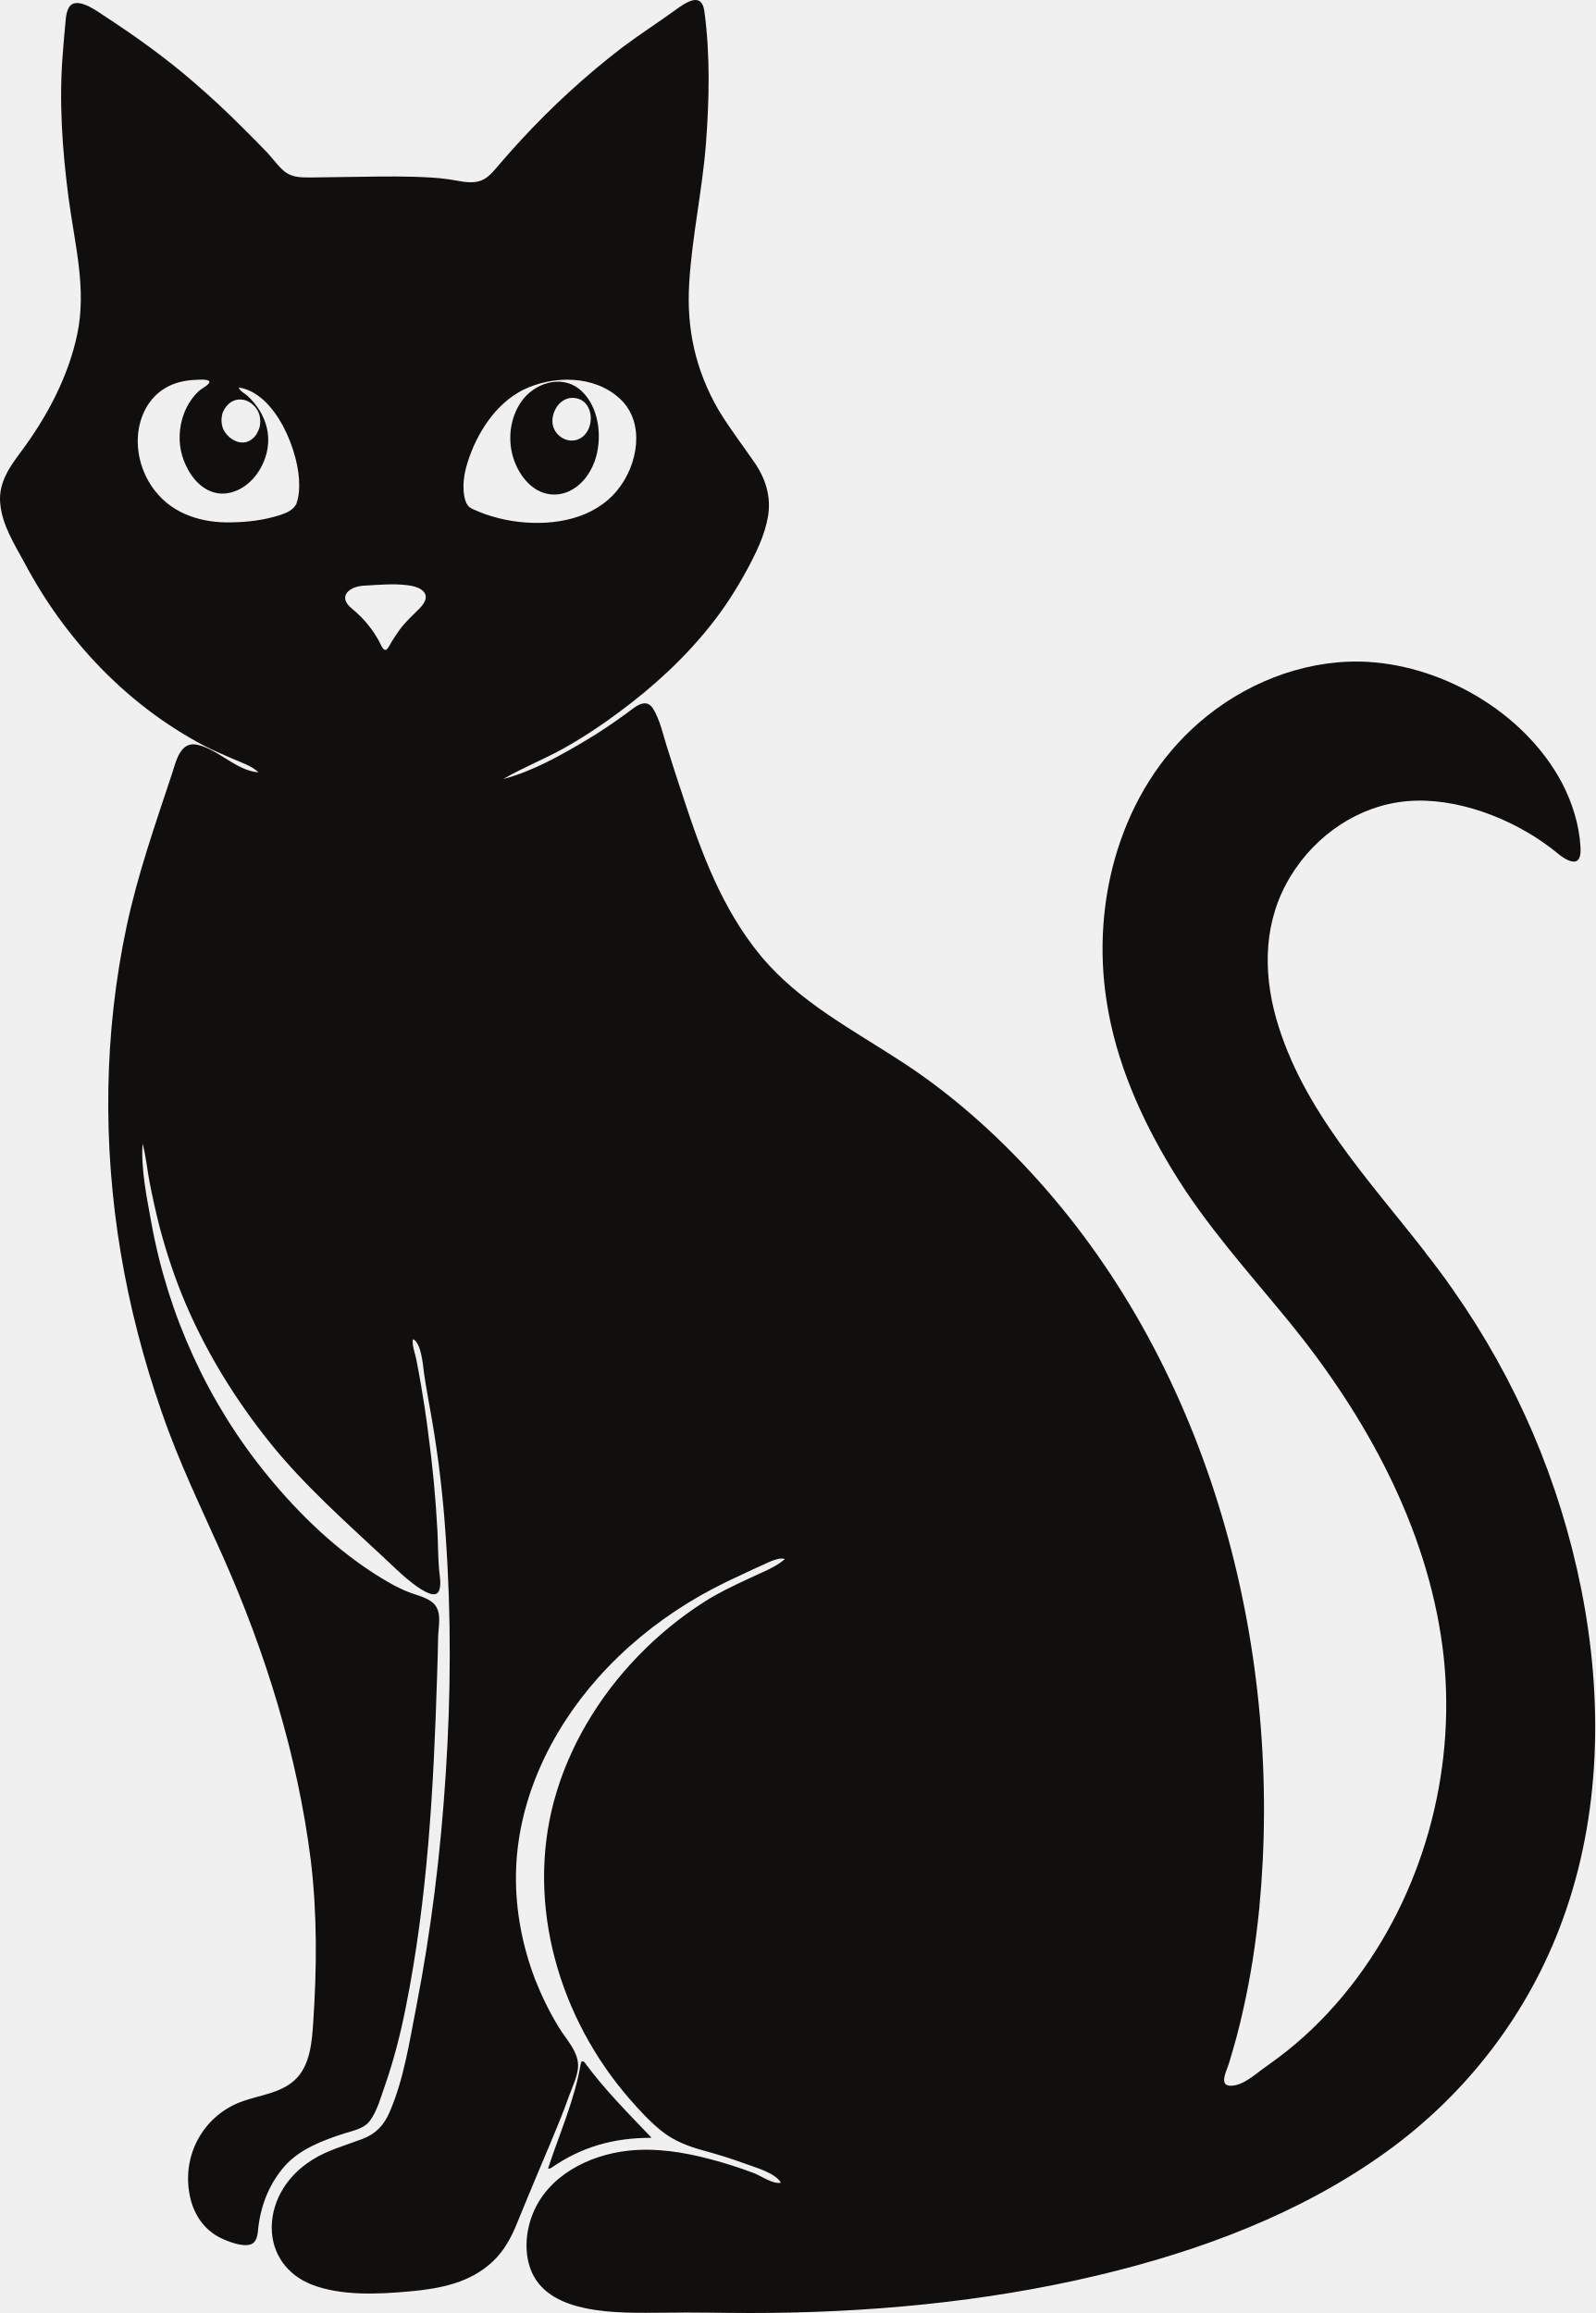
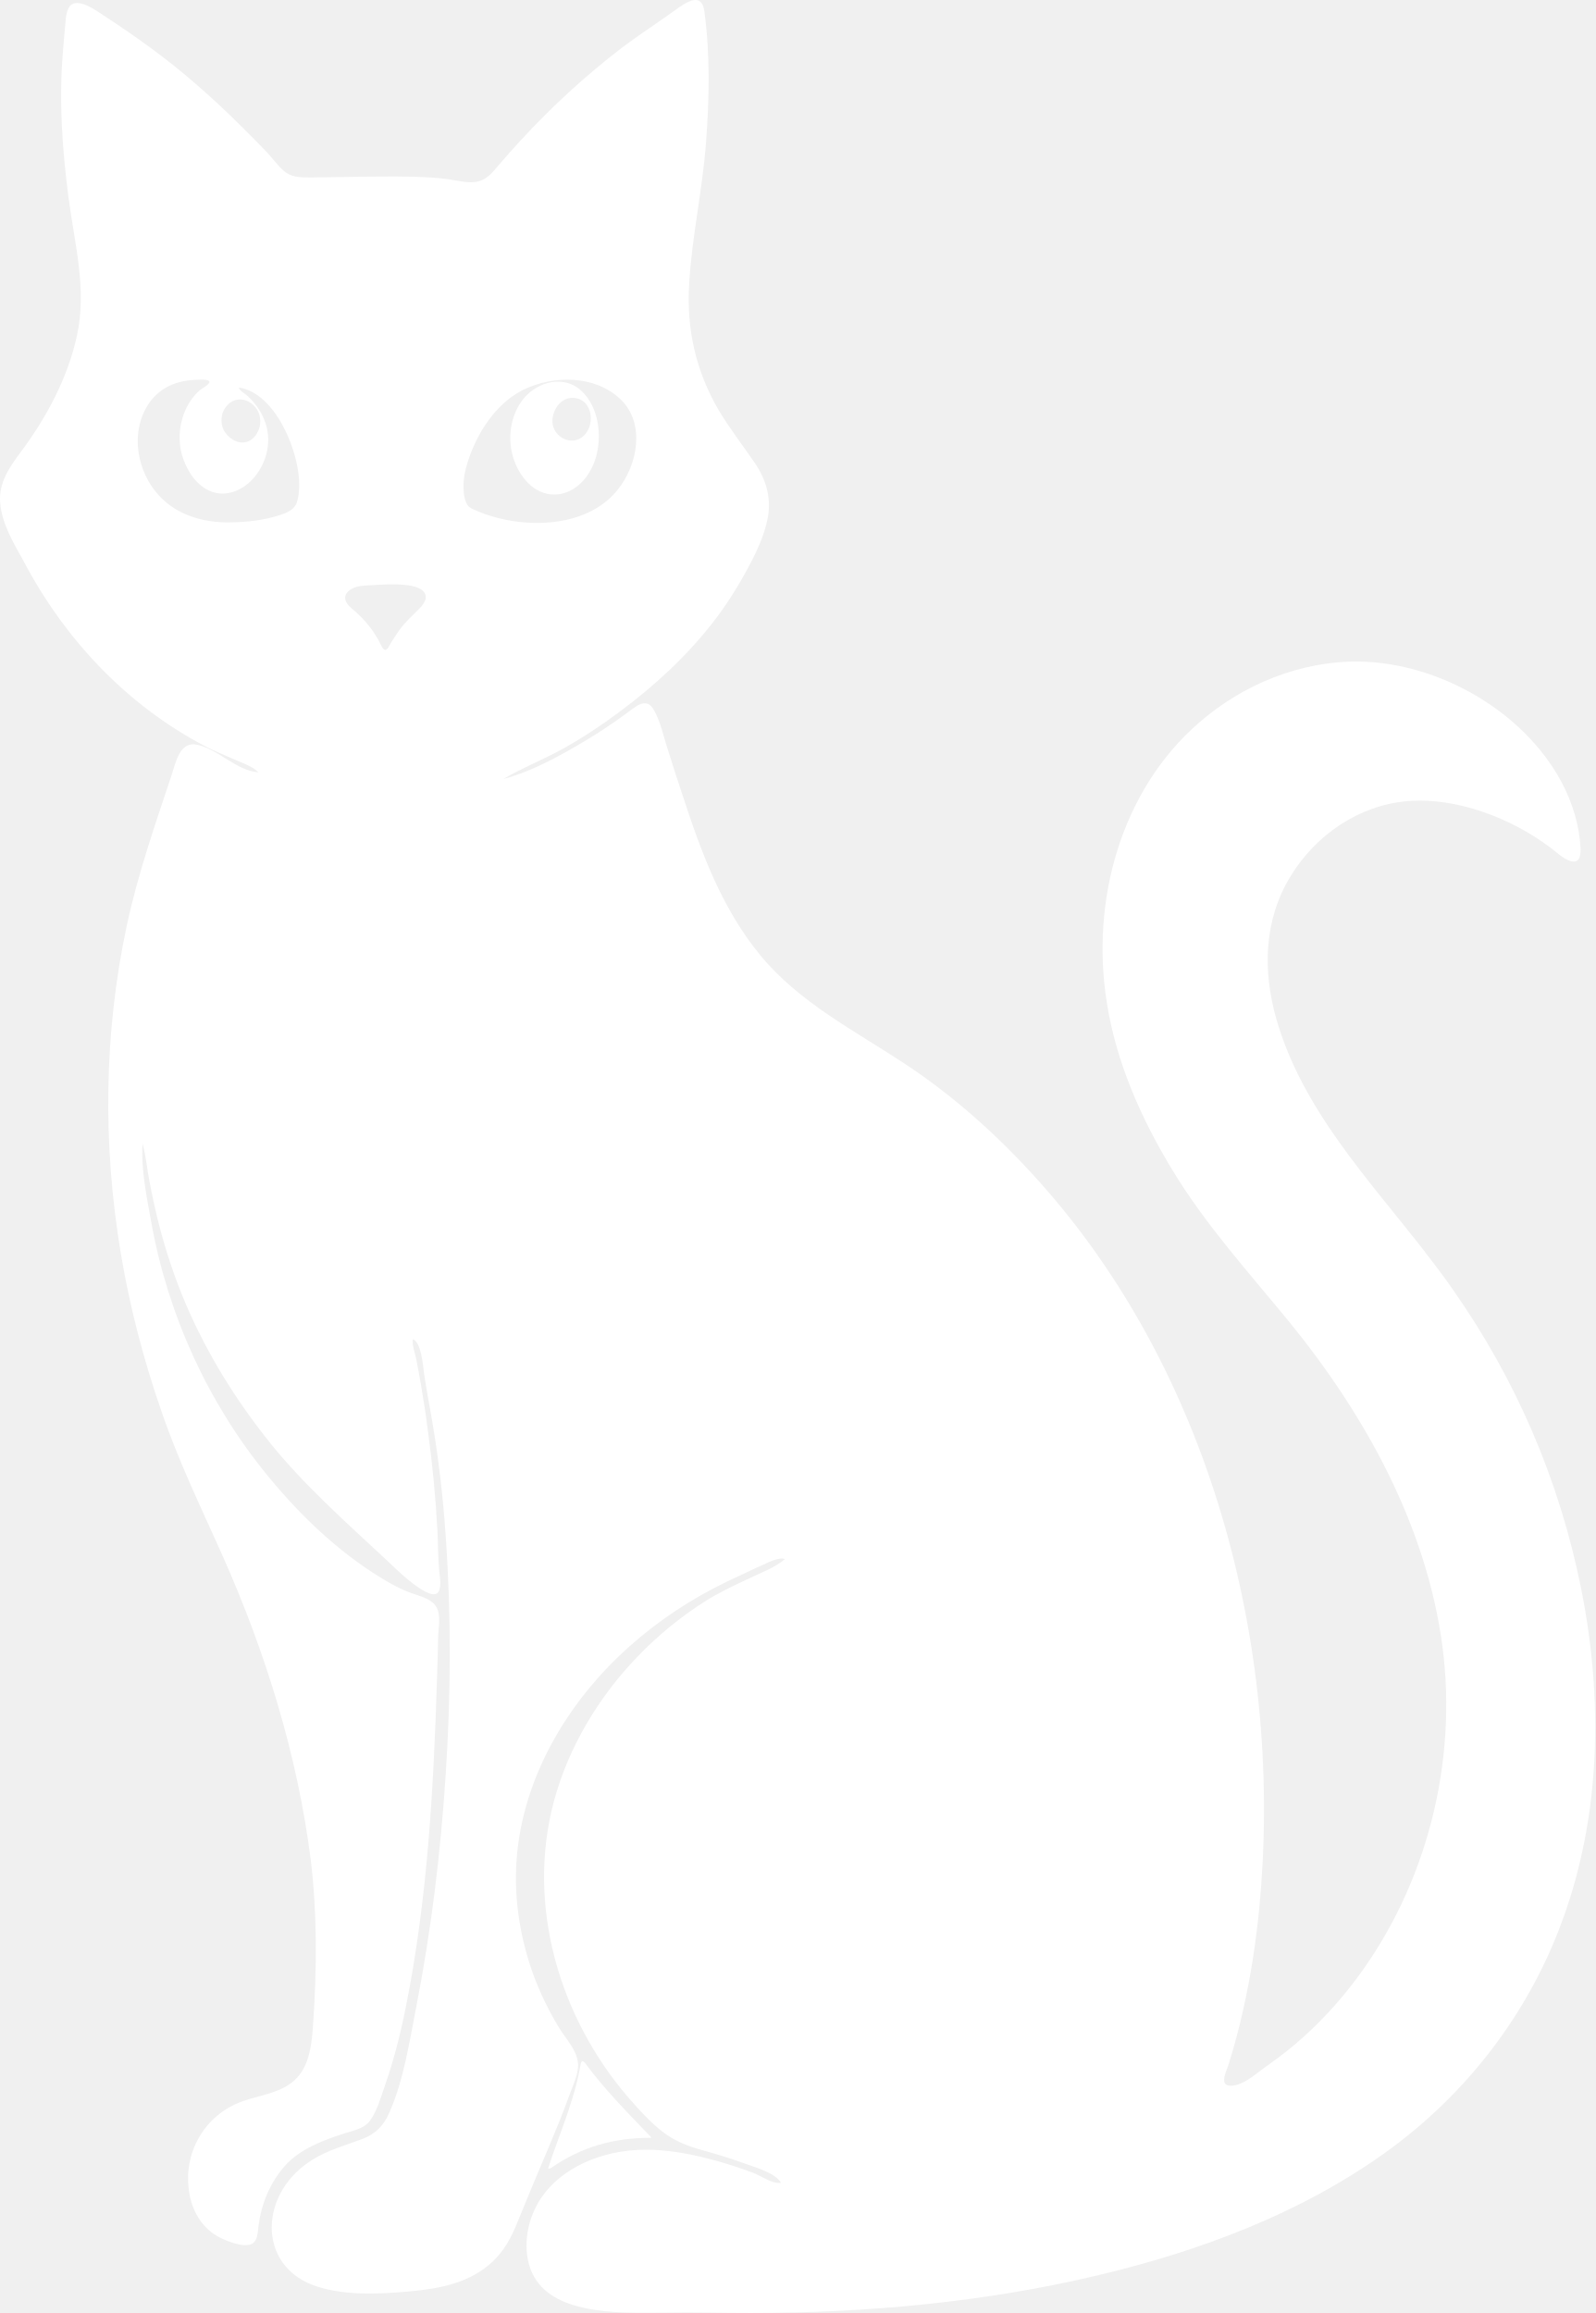
<svg xmlns="http://www.w3.org/2000/svg" width="80" height="116" viewBox="0 0 80 116" version="1.1" id="svg1">
  <defs id="defs1">
    <clipPath clipPathUnits="userSpaceOnUse" id="clipPath236">
      <path d="M 0,0 H 1921 V 2242 H 0 Z" id="path236" />
    </clipPath>
    <clipPath clipPathUnits="userSpaceOnUse" id="clipPath238">
      <path d="M 0,0 H 1921 V 2242 H 0 Z" id="path238" />
    </clipPath>
    <clipPath clipPathUnits="userSpaceOnUse" id="clipPath234">
      <path d="M 0,0 H 1921 V 2242 H 0 Z" id="path234" />
    </clipPath>
    <clipPath clipPathUnits="userSpaceOnUse" id="clipPath232">
      <path d="M 0,0 H 1921 V 2242 H 0 Z" id="path232" />
    </clipPath>
  </defs>
-   <g id="layer1" transform="translate(-351.7483,-532.8233)">
-     <g id="g237" style="display:inline" transform="matrix(0.9943096,0,0,0.9995208,-1023.602,-1084.676)">
-       <g id="g574">
-         <path d="m 1055.176,1232.797 c 0,0 -0.028,-0.024 -0.035,-0.035 -0.164,-0.184 -0.192,-0.524 -0.192,-0.762 0,-0.305 0.063,-0.602 0.153,-0.887 0.343,-1.09 1.054,-2.211 2.101,-2.734 1.137,-0.555 2.703,-0.563 3.668,0.336 0.969,0.898 0.68,2.488 -0.101,3.437 -0.883,1.082 -2.375,1.34 -3.7,1.196 -0.363,-0.039 -0.722,-0.114 -1.07,-0.219 -0.164,-0.047 -0.32,-0.102 -0.48,-0.172 -0.102,-0.047 -0.239,-0.086 -0.34,-0.164 v 0 z m -1.672,3.488 c -0.035,0.098 -0.106,0.207 -0.227,0.328 -0.257,0.254 -0.519,0.492 -0.742,0.789 -0.105,0.145 -0.207,0.305 -0.308,0.461 -0.059,0.086 -0.161,0.367 -0.282,0.285 -0.101,-0.078 -0.168,-0.296 -0.242,-0.406 -0.09,-0.148 -0.183,-0.297 -0.293,-0.433 -0.203,-0.274 -0.441,-0.5 -0.699,-0.715 -0.246,-0.196 -0.352,-0.469 -0.066,-0.68 0.199,-0.144 0.445,-0.168 0.675,-0.176 0.211,-0.011 0.426,-0.031 0.637,-0.035 0.285,-0.01 0.574,-0.012 0.859,0.024 0.457,0.05 0.789,0.238 0.688,0.562 v 0 z m -4.899,-3.582 c -0.113,0.207 -0.378,0.317 -0.589,0.383 -0.582,0.191 -1.235,0.269 -1.836,0.277 -1.094,0.032 -2.2,-0.293 -2.895,-1.179 -0.469,-0.59 -0.711,-1.364 -0.648,-2.114 0.062,-0.703 0.394,-1.375 1.011,-1.75 0.352,-0.215 0.766,-0.304 1.176,-0.32 0.09,0 0.473,-0.043 0.512,0.07 0.031,0.09 -0.285,0.262 -0.356,0.317 -0.433,0.375 -0.679,0.914 -0.75,1.472 -0.066,0.563 0.04,1.051 0.305,1.528 0.324,0.593 0.914,1.039 1.625,0.851 0.711,-0.183 1.223,-0.875 1.363,-1.578 0.079,-0.394 0.039,-0.812 -0.121,-1.183 -0.09,-0.227 -0.226,-0.434 -0.379,-0.618 -0.078,-0.097 -0.168,-0.187 -0.261,-0.269 -0.078,-0.067 -0.301,-0.192 -0.313,-0.301 1.414,0.207 2.313,2.477 2.285,3.699 0,0.219 -0.027,0.453 -0.101,0.66 0,0.024 -0.016,0.036 -0.024,0.055 v 0 z m -2.785,-3.406 c 0.059,-0.199 0.211,-0.406 0.403,-0.496 0.121,-0.063 0.261,-0.074 0.402,-0.051 0.277,0.055 0.52,0.289 0.602,0.562 0.043,0.149 0.043,0.317 0.01,0.469 -0.054,0.176 -0.148,0.352 -0.296,0.453 -0.122,0.102 -0.274,0.137 -0.426,0.121 -0.153,-0.019 -0.289,-0.089 -0.41,-0.187 -0.118,-0.102 -0.223,-0.234 -0.27,-0.383 -0.047,-0.144 -0.055,-0.324 -0.012,-0.484 v 0 z m 45.516,31.539 c -2.156,-2.758 -4.66,-5.375 -5.641,-8.793 -0.519,-1.82 -0.468,-3.734 0.547,-5.371 0.949,-1.551 2.594,-2.668 4.418,-2.817 1.824,-0.156 3.922,0.629 5.422,1.762 0.234,0.172 0.465,0.41 0.742,0.492 0.367,0.11 0.395,-0.242 0.379,-0.523 -0.043,-0.832 -0.316,-1.695 -0.711,-2.438 -1.441,-2.683 -4.637,-4.492 -7.648,-4.546 -2.219,-0.032 -4.41,0.859 -6.071,2.3 -2.964,2.555 -4.097,6.715 -3.492,10.504 0.348,2.254 1.297,4.387 2.485,6.332 1.265,2.078 2.886,3.848 4.425,5.719 2.871,3.508 5.192,7.676 5.793,12.227 0.567,4.355 -0.593,8.929 -3.234,12.457 -0.68,0.91 -1.457,1.746 -2.32,2.476 -0.403,0.344 -0.828,0.649 -1.254,0.953 -0.332,0.246 -0.738,0.598 -1.16,0.625 -0.524,0.039 -0.204,-0.543 -0.118,-0.82 0.204,-0.66 0.391,-1.336 0.54,-2.016 0.289,-1.261 0.484,-2.543 0.613,-3.828 0.922,-9.519 -1.692,-19.793 -8.063,-27.066 -1.574,-1.797 -3.367,-3.434 -5.367,-4.742 -1.898,-1.243 -3.961,-2.285 -5.433,-4.055 -1.465,-1.77 -2.243,-3.879 -2.942,-6.008 -0.195,-0.574 -0.379,-1.144 -0.558,-1.715 -0.172,-0.507 -0.29,-1.144 -0.583,-1.593 -0.285,-0.418 -0.707,0 -0.984,0.195 -0.496,0.359 -1,0.703 -1.519,1.008 -0.969,0.578 -2.055,1.183 -3.149,1.468 0.731,-0.425 1.531,-0.738 2.274,-1.148 0.742,-0.414 1.445,-0.875 2.121,-1.379 1.304,-0.961 2.519,-2.07 3.523,-3.351 0.484,-0.614 0.906,-1.274 1.281,-1.957 0.352,-0.645 0.692,-1.325 0.817,-2.051 0.121,-0.731 -0.082,-1.407 -0.516,-2.032 -0.433,-0.628 -0.933,-1.273 -1.348,-1.957 -0.875,-1.492 -1.226,-3.066 -1.117,-4.789 0.102,-1.726 0.496,-3.492 0.633,-5.25 0.125,-1.644 0.164,-3.332 -0.059,-4.972 -0.101,-0.77 -0.71,-0.332 -1.128,-0.032 -0.657,0.473 -1.34,0.907 -1.989,1.395 -1.371,1.047 -2.648,2.211 -3.824,3.48 -0.285,0.309 -0.574,0.629 -0.851,0.954 -0.211,0.246 -0.422,0.515 -0.75,0.597 -0.368,0.094 -0.766,-0.027 -1.133,-0.078 -0.43,-0.062 -0.864,-0.078 -1.297,-0.094 -0.922,-0.027 -1.84,0 -2.758,0.01 -0.387,0 -0.781,0.016 -1.172,0.016 -0.387,0 -0.719,0 -1.012,-0.25 -0.23,-0.203 -0.418,-0.465 -0.628,-0.692 -0.305,-0.316 -0.61,-0.621 -0.922,-0.929 -0.594,-0.594 -1.215,-1.168 -1.848,-1.711 -1.07,-0.922 -2.223,-1.742 -3.41,-2.512 -0.266,-0.176 -0.86,-0.609 -1.195,-0.426 -0.211,0.121 -0.235,0.485 -0.254,0.703 -0.039,0.375 -0.067,0.758 -0.098,1.137 -0.152,1.813 -0.02,3.633 0.215,5.434 0.238,1.797 0.699,3.437 0.324,5.175 -0.344,1.602 -1.156,3.106 -2.133,4.407 -0.426,0.566 -0.836,1.156 -0.777,1.898 0.062,0.813 0.527,1.551 0.91,2.246 1.543,2.903 3.871,5.364 6.805,6.903 0.332,0.172 0.683,0.316 1.035,0.472 0.34,0.153 0.766,0.278 1.023,0.532 -0.851,-0.067 -1.507,-0.864 -2.32,-1.04 -0.652,-0.14 -0.805,0.649 -0.957,1.106 -0.633,1.902 -1.289,3.758 -1.711,5.723 -0.863,4.035 -0.906,8.211 -0.227,12.273 0.34,2.035 0.864,4.039 1.543,5.98 0.672,1.95 1.516,3.657 2.329,5.473 1.613,3.613 2.82,7.481 3.32,11.418 0.246,2.035 0.23,4.047 0.094,6.09 -0.051,0.75 -0.11,1.648 -0.704,2.191 -0.531,0.485 -1.296,0.559 -1.945,0.786 -1.469,0.503 -2.32,1.988 -2.031,3.511 0.125,0.692 0.516,1.313 1.152,1.629 0.282,0.137 0.871,0.379 1.192,0.242 0.242,-0.113 0.234,-0.449 0.265,-0.683 0.11,-0.84 0.434,-1.625 1,-2.262 0.578,-0.637 1.43,-0.957 2.262,-1.223 0.336,-0.105 0.731,-0.175 0.953,-0.472 0.278,-0.375 0.418,-0.903 0.57,-1.332 0.332,-0.946 0.582,-1.918 0.778,-2.899 0.832,-4.09 1.062,-8.297 1.191,-12.457 0.02,-0.527 0.031,-1.054 0.043,-1.582 0.016,-0.351 0.125,-0.82 -0.113,-1.129 -0.188,-0.25 -0.598,-0.351 -0.879,-0.449 -0.422,-0.148 -0.801,-0.355 -1.176,-0.586 -1.644,-1 -3.074,-2.371 -4.289,-3.848 -2.25,-2.73 -3.762,-6.035 -4.394,-9.515 -0.172,-0.957 -0.395,-1.996 -0.332,-2.973 0.132,0.469 0.171,0.965 0.265,1.442 0.106,0.554 0.231,1.105 0.367,1.648 0.266,1.004 0.594,1.992 1.004,2.945 0.805,1.875 1.899,3.625 3.176,5.211 1.281,1.59 2.879,2.996 4.41,4.418 0.242,0.223 1.746,1.739 1.992,1.164 0.102,-0.246 0.016,-0.593 0,-0.843 -0.039,-0.457 -0.035,-0.922 -0.058,-1.383 -0.067,-1.27 -0.188,-2.528 -0.36,-3.782 -0.074,-0.589 -0.167,-1.175 -0.265,-1.753 -0.059,-0.321 -0.113,-0.641 -0.176,-0.95 -0.047,-0.234 -0.168,-0.523 -0.129,-0.761 0.317,0.125 0.383,0.988 0.418,1.261 0.086,0.602 0.207,1.207 0.309,1.809 0.25,1.445 0.418,2.902 0.515,4.359 0.211,2.977 0.196,5.965 0,8.938 -0.191,2.973 -0.55,5.879 -1.117,8.777 -0.258,1.301 -0.465,2.707 -1.004,3.938 -0.207,0.492 -0.519,0.824 -1.027,1.015 -0.649,0.246 -1.328,0.422 -1.914,0.797 -0.887,0.551 -1.508,1.469 -1.52,2.528 0,1.003 0.582,1.789 1.5,2.152 1.125,0.441 2.539,0.367 3.715,0.262 1.18,-0.106 2.297,-0.329 3.145,-1.125 0.433,-0.403 0.703,-0.907 0.922,-1.446 0.273,-0.664 0.546,-1.324 0.824,-1.98 0.281,-0.656 0.543,-1.274 0.801,-1.91 0.121,-0.305 0.238,-0.602 0.347,-0.911 0.121,-0.332 0.301,-0.695 0.332,-1.05 0.051,-0.586 -0.461,-1.067 -0.738,-1.535 -0.348,-0.571 -0.641,-1.168 -0.887,-1.789 -0.472,-1.239 -0.734,-2.555 -0.722,-3.883 0.019,-2.778 1.277,-5.418 3.105,-7.461 0.988,-1.106 2.156,-2.059 3.422,-2.832 0.641,-0.391 1.305,-0.731 1.98,-1.035 0.262,-0.118 0.516,-0.247 0.782,-0.36 0.207,-0.094 0.656,-0.332 0.886,-0.242 -0.386,0.336 -0.964,0.535 -1.418,0.758 -0.558,0.258 -1.113,0.519 -1.632,0.851 -0.911,0.578 -1.758,1.27 -2.508,2.043 -1.481,1.524 -2.621,3.403 -3.18,5.457 -1.059,3.926 0.207,8.168 2.852,11.196 0.379,0.433 0.773,0.863 1.218,1.215 0.481,0.386 1.028,0.585 1.618,0.746 0.519,0.14 1.027,0.3 1.539,0.484 0.386,0.145 1.14,0.34 1.359,0.719 -0.316,0.062 -0.742,-0.258 -1.035,-0.367 -0.535,-0.2 -1.074,-0.372 -1.625,-0.516 -1.02,-0.27 -2.086,-0.438 -3.137,-0.32 -1.472,0.164 -3.008,0.937 -3.586,2.363 -0.285,0.691 -0.344,1.547 -0.027,2.238 0.371,0.793 1.183,1.149 1.996,1.32 1.004,0.211 2.055,0.176 3.078,0.172 1.02,-0.019 2.121,0.012 3.18,0.012 4.39,0 8.851,-0.402 13.129,-1.414 3.843,-0.906 7.66,-2.316 10.894,-4.625 3.055,-2.18 5.41,-5.219 6.699,-8.746 1.461,-3.965 1.532,-8.336 0.711,-12.445 -0.828,-4.118 -2.476,-7.899 -4.839,-11.254 -0.336,-0.485 -0.696,-0.961 -1.067,-1.43 h 0.01 z" style="display:inline;fill:#110f0d;fill-opacity:1;fill-rule:nonzero;stroke:none" transform="scale(1.333333)" clip-path="url(#clipPath236)" id="path237" />
-         <g id="g239">
-           <path d="m 1058.387,1229.191 c 0.117,-0.296 0.383,-0.527 0.715,-0.511 0.785,0.031 0.871,1.172 0.269,1.519 -0.324,0.188 -0.726,0.055 -0.933,-0.242 -0.157,-0.223 -0.157,-0.516 -0.051,-0.766 z m 1.215,2.45 c 0.168,-0.223 0.289,-0.481 0.363,-0.746 0.226,-0.805 0.097,-1.852 -0.531,-2.457 -0.657,-0.637 -1.668,-0.387 -2.215,0.273 -0.485,0.601 -0.614,1.449 -0.399,2.184 0.219,0.73 0.789,1.441 1.586,1.421 0.5,-0.011 0.91,-0.289 1.196,-0.671 v 0 z" style="fill:#110f0d;fill-opacity:1;fill-rule:nonzero;stroke:none" transform="scale(1.333333)" clip-path="url(#clipPath238)" id="path239" />
+   <g id="layer1" transform="translate(-355.7123,-545.586)">
+     <g id="g237" style="display:inline;fill:#ffffff;fill-opacity:1" transform="matrix(0.9943096,0,0,0.9995208,-1019.638,-1071.914)">
+       <g id="g574" style="fill:#ffffff;fill-opacity:1">
+         <path d="m 1055.176,1232.797 c 0,0 -0.028,-0.024 -0.035,-0.035 -0.164,-0.184 -0.192,-0.524 -0.192,-0.762 0,-0.305 0.063,-0.602 0.153,-0.887 0.343,-1.09 1.054,-2.211 2.101,-2.734 1.137,-0.555 2.703,-0.563 3.668,0.336 0.969,0.898 0.68,2.488 -0.101,3.437 -0.883,1.082 -2.375,1.34 -3.7,1.196 -0.363,-0.039 -0.722,-0.114 -1.07,-0.219 -0.164,-0.047 -0.32,-0.102 -0.48,-0.172 -0.102,-0.047 -0.239,-0.086 -0.34,-0.164 v 0 z m -1.672,3.488 c -0.035,0.098 -0.106,0.207 -0.227,0.328 -0.257,0.254 -0.519,0.492 -0.742,0.789 -0.105,0.145 -0.207,0.305 -0.308,0.461 -0.059,0.086 -0.161,0.367 -0.282,0.285 -0.101,-0.078 -0.168,-0.296 -0.242,-0.406 -0.09,-0.148 -0.183,-0.297 -0.293,-0.433 -0.203,-0.274 -0.441,-0.5 -0.699,-0.715 -0.246,-0.196 -0.352,-0.469 -0.066,-0.68 0.199,-0.144 0.445,-0.168 0.675,-0.176 0.211,-0.011 0.426,-0.031 0.637,-0.035 0.285,-0.01 0.574,-0.012 0.859,0.024 0.457,0.05 0.789,0.238 0.688,0.562 v 0 z m -4.899,-3.582 c -0.113,0.207 -0.378,0.317 -0.589,0.383 -0.582,0.191 -1.235,0.269 -1.836,0.277 -1.094,0.032 -2.2,-0.293 -2.895,-1.179 -0.469,-0.59 -0.711,-1.364 -0.648,-2.114 0.062,-0.703 0.394,-1.375 1.011,-1.75 0.352,-0.215 0.766,-0.304 1.176,-0.32 0.09,0 0.473,-0.043 0.512,0.07 0.031,0.09 -0.285,0.262 -0.356,0.317 -0.433,0.375 -0.679,0.914 -0.75,1.472 -0.066,0.563 0.04,1.051 0.305,1.528 0.324,0.593 0.914,1.039 1.625,0.851 0.711,-0.183 1.223,-0.875 1.363,-1.578 0.079,-0.394 0.039,-0.812 -0.121,-1.183 -0.09,-0.227 -0.226,-0.434 -0.379,-0.618 -0.078,-0.097 -0.168,-0.187 -0.261,-0.269 -0.078,-0.067 -0.301,-0.192 -0.313,-0.301 1.414,0.207 2.313,2.477 2.285,3.699 0,0.219 -0.027,0.453 -0.101,0.66 0,0.024 -0.016,0.036 -0.024,0.055 v 0 z m -2.785,-3.406 c 0.059,-0.199 0.211,-0.406 0.403,-0.496 0.121,-0.063 0.261,-0.074 0.402,-0.051 0.277,0.055 0.52,0.289 0.602,0.562 0.043,0.149 0.043,0.317 0.01,0.469 -0.054,0.176 -0.148,0.352 -0.296,0.453 -0.122,0.102 -0.274,0.137 -0.426,0.121 -0.153,-0.019 -0.289,-0.089 -0.41,-0.187 -0.118,-0.102 -0.223,-0.234 -0.27,-0.383 -0.047,-0.144 -0.055,-0.324 -0.012,-0.484 v 0 z m 45.516,31.539 c -2.156,-2.758 -4.66,-5.375 -5.641,-8.793 -0.519,-1.82 -0.468,-3.734 0.547,-5.371 0.949,-1.551 2.594,-2.668 4.418,-2.817 1.824,-0.156 3.922,0.629 5.422,1.762 0.234,0.172 0.465,0.41 0.742,0.492 0.367,0.11 0.395,-0.242 0.379,-0.523 -0.043,-0.832 -0.316,-1.695 -0.711,-2.438 -1.441,-2.683 -4.637,-4.492 -7.648,-4.546 -2.219,-0.032 -4.41,0.859 -6.071,2.3 -2.964,2.555 -4.097,6.715 -3.492,10.504 0.348,2.254 1.297,4.387 2.485,6.332 1.265,2.078 2.886,3.848 4.425,5.719 2.871,3.508 5.192,7.676 5.793,12.227 0.567,4.355 -0.593,8.929 -3.234,12.457 -0.68,0.91 -1.457,1.746 -2.32,2.476 -0.403,0.344 -0.828,0.649 -1.254,0.953 -0.332,0.246 -0.738,0.598 -1.16,0.625 -0.524,0.039 -0.204,-0.543 -0.118,-0.82 0.204,-0.66 0.391,-1.336 0.54,-2.016 0.289,-1.261 0.484,-2.543 0.613,-3.828 0.922,-9.519 -1.692,-19.793 -8.063,-27.066 -1.574,-1.797 -3.367,-3.434 -5.367,-4.742 -1.898,-1.243 -3.961,-2.285 -5.433,-4.055 -1.465,-1.77 -2.243,-3.879 -2.942,-6.008 -0.195,-0.574 -0.379,-1.144 -0.558,-1.715 -0.172,-0.507 -0.29,-1.144 -0.583,-1.593 -0.285,-0.418 -0.707,0 -0.984,0.195 -0.496,0.359 -1,0.703 -1.519,1.008 -0.969,0.578 -2.055,1.183 -3.149,1.468 0.731,-0.425 1.531,-0.738 2.274,-1.148 0.742,-0.414 1.445,-0.875 2.121,-1.379 1.304,-0.961 2.519,-2.07 3.523,-3.351 0.484,-0.614 0.906,-1.274 1.281,-1.957 0.352,-0.645 0.692,-1.325 0.817,-2.051 0.121,-0.731 -0.082,-1.407 -0.516,-2.032 -0.433,-0.628 -0.933,-1.273 -1.348,-1.957 -0.875,-1.492 -1.226,-3.066 -1.117,-4.789 0.102,-1.726 0.496,-3.492 0.633,-5.25 0.125,-1.644 0.164,-3.332 -0.059,-4.972 -0.101,-0.77 -0.71,-0.332 -1.128,-0.032 -0.657,0.473 -1.34,0.907 -1.989,1.395 -1.371,1.047 -2.648,2.211 -3.824,3.48 -0.285,0.309 -0.574,0.629 -0.851,0.954 -0.211,0.246 -0.422,0.515 -0.75,0.597 -0.368,0.094 -0.766,-0.027 -1.133,-0.078 -0.43,-0.062 -0.864,-0.078 -1.297,-0.094 -0.922,-0.027 -1.84,0 -2.758,0.01 -0.387,0 -0.781,0.016 -1.172,0.016 -0.387,0 -0.719,0 -1.012,-0.25 -0.23,-0.203 -0.418,-0.465 -0.628,-0.692 -0.305,-0.316 -0.61,-0.621 -0.922,-0.929 -0.594,-0.594 -1.215,-1.168 -1.848,-1.711 -1.07,-0.922 -2.223,-1.742 -3.41,-2.512 -0.266,-0.176 -0.86,-0.609 -1.195,-0.426 -0.211,0.121 -0.235,0.485 -0.254,0.703 -0.039,0.375 -0.067,0.758 -0.098,1.137 -0.152,1.813 -0.02,3.633 0.215,5.434 0.238,1.797 0.699,3.437 0.324,5.175 -0.344,1.602 -1.156,3.106 -2.133,4.407 -0.426,0.566 -0.836,1.156 -0.777,1.898 0.062,0.813 0.527,1.551 0.91,2.246 1.543,2.903 3.871,5.364 6.805,6.903 0.332,0.172 0.683,0.316 1.035,0.472 0.34,0.153 0.766,0.278 1.023,0.532 -0.851,-0.067 -1.507,-0.864 -2.32,-1.04 -0.652,-0.14 -0.805,0.649 -0.957,1.106 -0.633,1.902 -1.289,3.758 -1.711,5.723 -0.863,4.035 -0.906,8.211 -0.227,12.273 0.34,2.035 0.864,4.039 1.543,5.98 0.672,1.95 1.516,3.657 2.329,5.473 1.613,3.613 2.82,7.481 3.32,11.418 0.246,2.035 0.23,4.047 0.094,6.09 -0.051,0.75 -0.11,1.648 -0.704,2.191 -0.531,0.485 -1.296,0.559 -1.945,0.786 -1.469,0.503 -2.32,1.988 -2.031,3.511 0.125,0.692 0.516,1.313 1.152,1.629 0.282,0.137 0.871,0.379 1.192,0.242 0.242,-0.113 0.234,-0.449 0.265,-0.683 0.11,-0.84 0.434,-1.625 1,-2.262 0.578,-0.637 1.43,-0.957 2.262,-1.223 0.336,-0.105 0.731,-0.175 0.953,-0.472 0.278,-0.375 0.418,-0.903 0.57,-1.332 0.332,-0.946 0.582,-1.918 0.778,-2.899 0.832,-4.09 1.062,-8.297 1.191,-12.457 0.02,-0.527 0.031,-1.054 0.043,-1.582 0.016,-0.351 0.125,-0.82 -0.113,-1.129 -0.188,-0.25 -0.598,-0.351 -0.879,-0.449 -0.422,-0.148 -0.801,-0.355 -1.176,-0.586 -1.644,-1 -3.074,-2.371 -4.289,-3.848 -2.25,-2.73 -3.762,-6.035 -4.394,-9.515 -0.172,-0.957 -0.395,-1.996 -0.332,-2.973 0.132,0.469 0.171,0.965 0.265,1.442 0.106,0.554 0.231,1.105 0.367,1.648 0.266,1.004 0.594,1.992 1.004,2.945 0.805,1.875 1.899,3.625 3.176,5.211 1.281,1.59 2.879,2.996 4.41,4.418 0.242,0.223 1.746,1.739 1.992,1.164 0.102,-0.246 0.016,-0.593 0,-0.843 -0.039,-0.457 -0.035,-0.922 -0.058,-1.383 -0.067,-1.27 -0.188,-2.528 -0.36,-3.782 -0.074,-0.589 -0.167,-1.175 -0.265,-1.753 -0.059,-0.321 -0.113,-0.641 -0.176,-0.95 -0.047,-0.234 -0.168,-0.523 -0.129,-0.761 0.317,0.125 0.383,0.988 0.418,1.261 0.086,0.602 0.207,1.207 0.309,1.809 0.25,1.445 0.418,2.902 0.515,4.359 0.211,2.977 0.196,5.965 0,8.938 -0.191,2.973 -0.55,5.879 -1.117,8.777 -0.258,1.301 -0.465,2.707 -1.004,3.938 -0.207,0.492 -0.519,0.824 -1.027,1.015 -0.649,0.246 -1.328,0.422 -1.914,0.797 -0.887,0.551 -1.508,1.469 -1.52,2.528 0,1.003 0.582,1.789 1.5,2.152 1.125,0.441 2.539,0.367 3.715,0.262 1.18,-0.106 2.297,-0.329 3.145,-1.125 0.433,-0.403 0.703,-0.907 0.922,-1.446 0.273,-0.664 0.546,-1.324 0.824,-1.98 0.281,-0.656 0.543,-1.274 0.801,-1.91 0.121,-0.305 0.238,-0.602 0.347,-0.911 0.121,-0.332 0.301,-0.695 0.332,-1.05 0.051,-0.586 -0.461,-1.067 -0.738,-1.535 -0.348,-0.571 -0.641,-1.168 -0.887,-1.789 -0.472,-1.239 -0.734,-2.555 -0.722,-3.883 0.019,-2.778 1.277,-5.418 3.105,-7.461 0.988,-1.106 2.156,-2.059 3.422,-2.832 0.641,-0.391 1.305,-0.731 1.98,-1.035 0.262,-0.118 0.516,-0.247 0.782,-0.36 0.207,-0.094 0.656,-0.332 0.886,-0.242 -0.386,0.336 -0.964,0.535 -1.418,0.758 -0.558,0.258 -1.113,0.519 -1.632,0.851 -0.911,0.578 -1.758,1.27 -2.508,2.043 -1.481,1.524 -2.621,3.403 -3.18,5.457 -1.059,3.926 0.207,8.168 2.852,11.196 0.379,0.433 0.773,0.863 1.218,1.215 0.481,0.386 1.028,0.585 1.618,0.746 0.519,0.14 1.027,0.3 1.539,0.484 0.386,0.145 1.14,0.34 1.359,0.719 -0.316,0.062 -0.742,-0.258 -1.035,-0.367 -0.535,-0.2 -1.074,-0.372 -1.625,-0.516 -1.02,-0.27 -2.086,-0.438 -3.137,-0.32 -1.472,0.164 -3.008,0.937 -3.586,2.363 -0.285,0.691 -0.344,1.547 -0.027,2.238 0.371,0.793 1.183,1.149 1.996,1.32 1.004,0.211 2.055,0.176 3.078,0.172 1.02,-0.019 2.121,0.012 3.18,0.012 4.39,0 8.851,-0.402 13.129,-1.414 3.843,-0.906 7.66,-2.316 10.894,-4.625 3.055,-2.18 5.41,-5.219 6.699,-8.746 1.461,-3.965 1.532,-8.336 0.711,-12.445 -0.828,-4.118 -2.476,-7.899 -4.839,-11.254 -0.336,-0.485 -0.696,-0.961 -1.067,-1.43 h 0.01 z" style="display:inline;fill:#ffffff;fill-opacity:1;fill-rule:nonzero;stroke:none" transform="scale(1.333333)" clip-path="url(#clipPath236)" id="path237" />
+         <g id="g239" style="fill:#ffffff;fill-opacity:1">
+           <path d="m 1058.387,1229.191 c 0.117,-0.296 0.383,-0.527 0.715,-0.511 0.785,0.031 0.871,1.172 0.269,1.519 -0.324,0.188 -0.726,0.055 -0.933,-0.242 -0.157,-0.223 -0.157,-0.516 -0.051,-0.766 z m 1.215,2.45 c 0.168,-0.223 0.289,-0.481 0.363,-0.746 0.226,-0.805 0.097,-1.852 -0.531,-2.457 -0.657,-0.637 -1.668,-0.387 -2.215,0.273 -0.485,0.601 -0.614,1.449 -0.399,2.184 0.219,0.73 0.789,1.441 1.586,1.421 0.5,-0.011 0.91,-0.289 1.196,-0.671 v 0 z" style="fill:#ffffff;fill-opacity:1;fill-rule:nonzero;stroke:none" transform="scale(1.333333)" clip-path="url(#clipPath238)" id="path239" />
        </g>
-         <g id="g235">
-           <path d="m 1059.422,1291.273 c 0,0 0,0.01 0,0.012 0,-0.015 0.012,-0.027 0.012,-0.039 -0.012,0.012 -0.012,0.02 -0.016,0.031 v 0 z" style="fill:#110f0d;fill-opacity:1;fill-rule:nonzero;stroke:none" transform="scale(1.333333)" clip-path="url(#clipPath234)" id="path235" />
+         <g id="g235" style="fill:#ffffff;fill-opacity:1">
+           <path d="m 1059.422,1291.273 c 0,0 0,0.01 0,0.012 0,-0.015 0.012,-0.027 0.012,-0.039 -0.012,0.012 -0.012,0.02 -0.016,0.031 v 0 z" style="fill:#ffffff;fill-opacity:1;fill-rule:nonzero;stroke:none" transform="scale(1.333333)" clip-path="url(#clipPath234)" id="path235" />
        </g>
-         <g id="g231">
-           <g id="g233">
-             <path d="m 1059.383,1291.375 c -0.223,1.336 -0.809,2.641 -1.231,3.922 0.01,0.031 0.047,0.027 0.118,-0.012 1.164,-0.801 2.371,-1.129 3.769,-1.129 l 0.01,-0.019 c -0.856,-0.891 -1.777,-1.809 -2.504,-2.801 -0.078,-0.09 -0.133,-0.078 -0.16,0.031 v 0.01 z" style="fill:#110f0d;fill-opacity:1;fill-rule:nonzero;stroke:none" transform="scale(1.333333)" clip-path="url(#clipPath232)" id="path233" />
+         <g id="g231" style="fill:#ffffff;fill-opacity:1">
+           <g id="g233" style="fill:#ffffff;fill-opacity:1">
+             <path d="m 1059.383,1291.375 c -0.223,1.336 -0.809,2.641 -1.231,3.922 0.01,0.031 0.047,0.027 0.118,-0.012 1.164,-0.801 2.371,-1.129 3.769,-1.129 l 0.01,-0.019 c -0.856,-0.891 -1.777,-1.809 -2.504,-2.801 -0.078,-0.09 -0.133,-0.078 -0.16,0.031 v 0.01 z" style="fill:#ffffff;fill-opacity:1;fill-rule:nonzero;stroke:none" transform="scale(1.333333)" clip-path="url(#clipPath232)" id="path233" />
          </g>
        </g>
      </g>
    </g>
  </g>
</svg>
